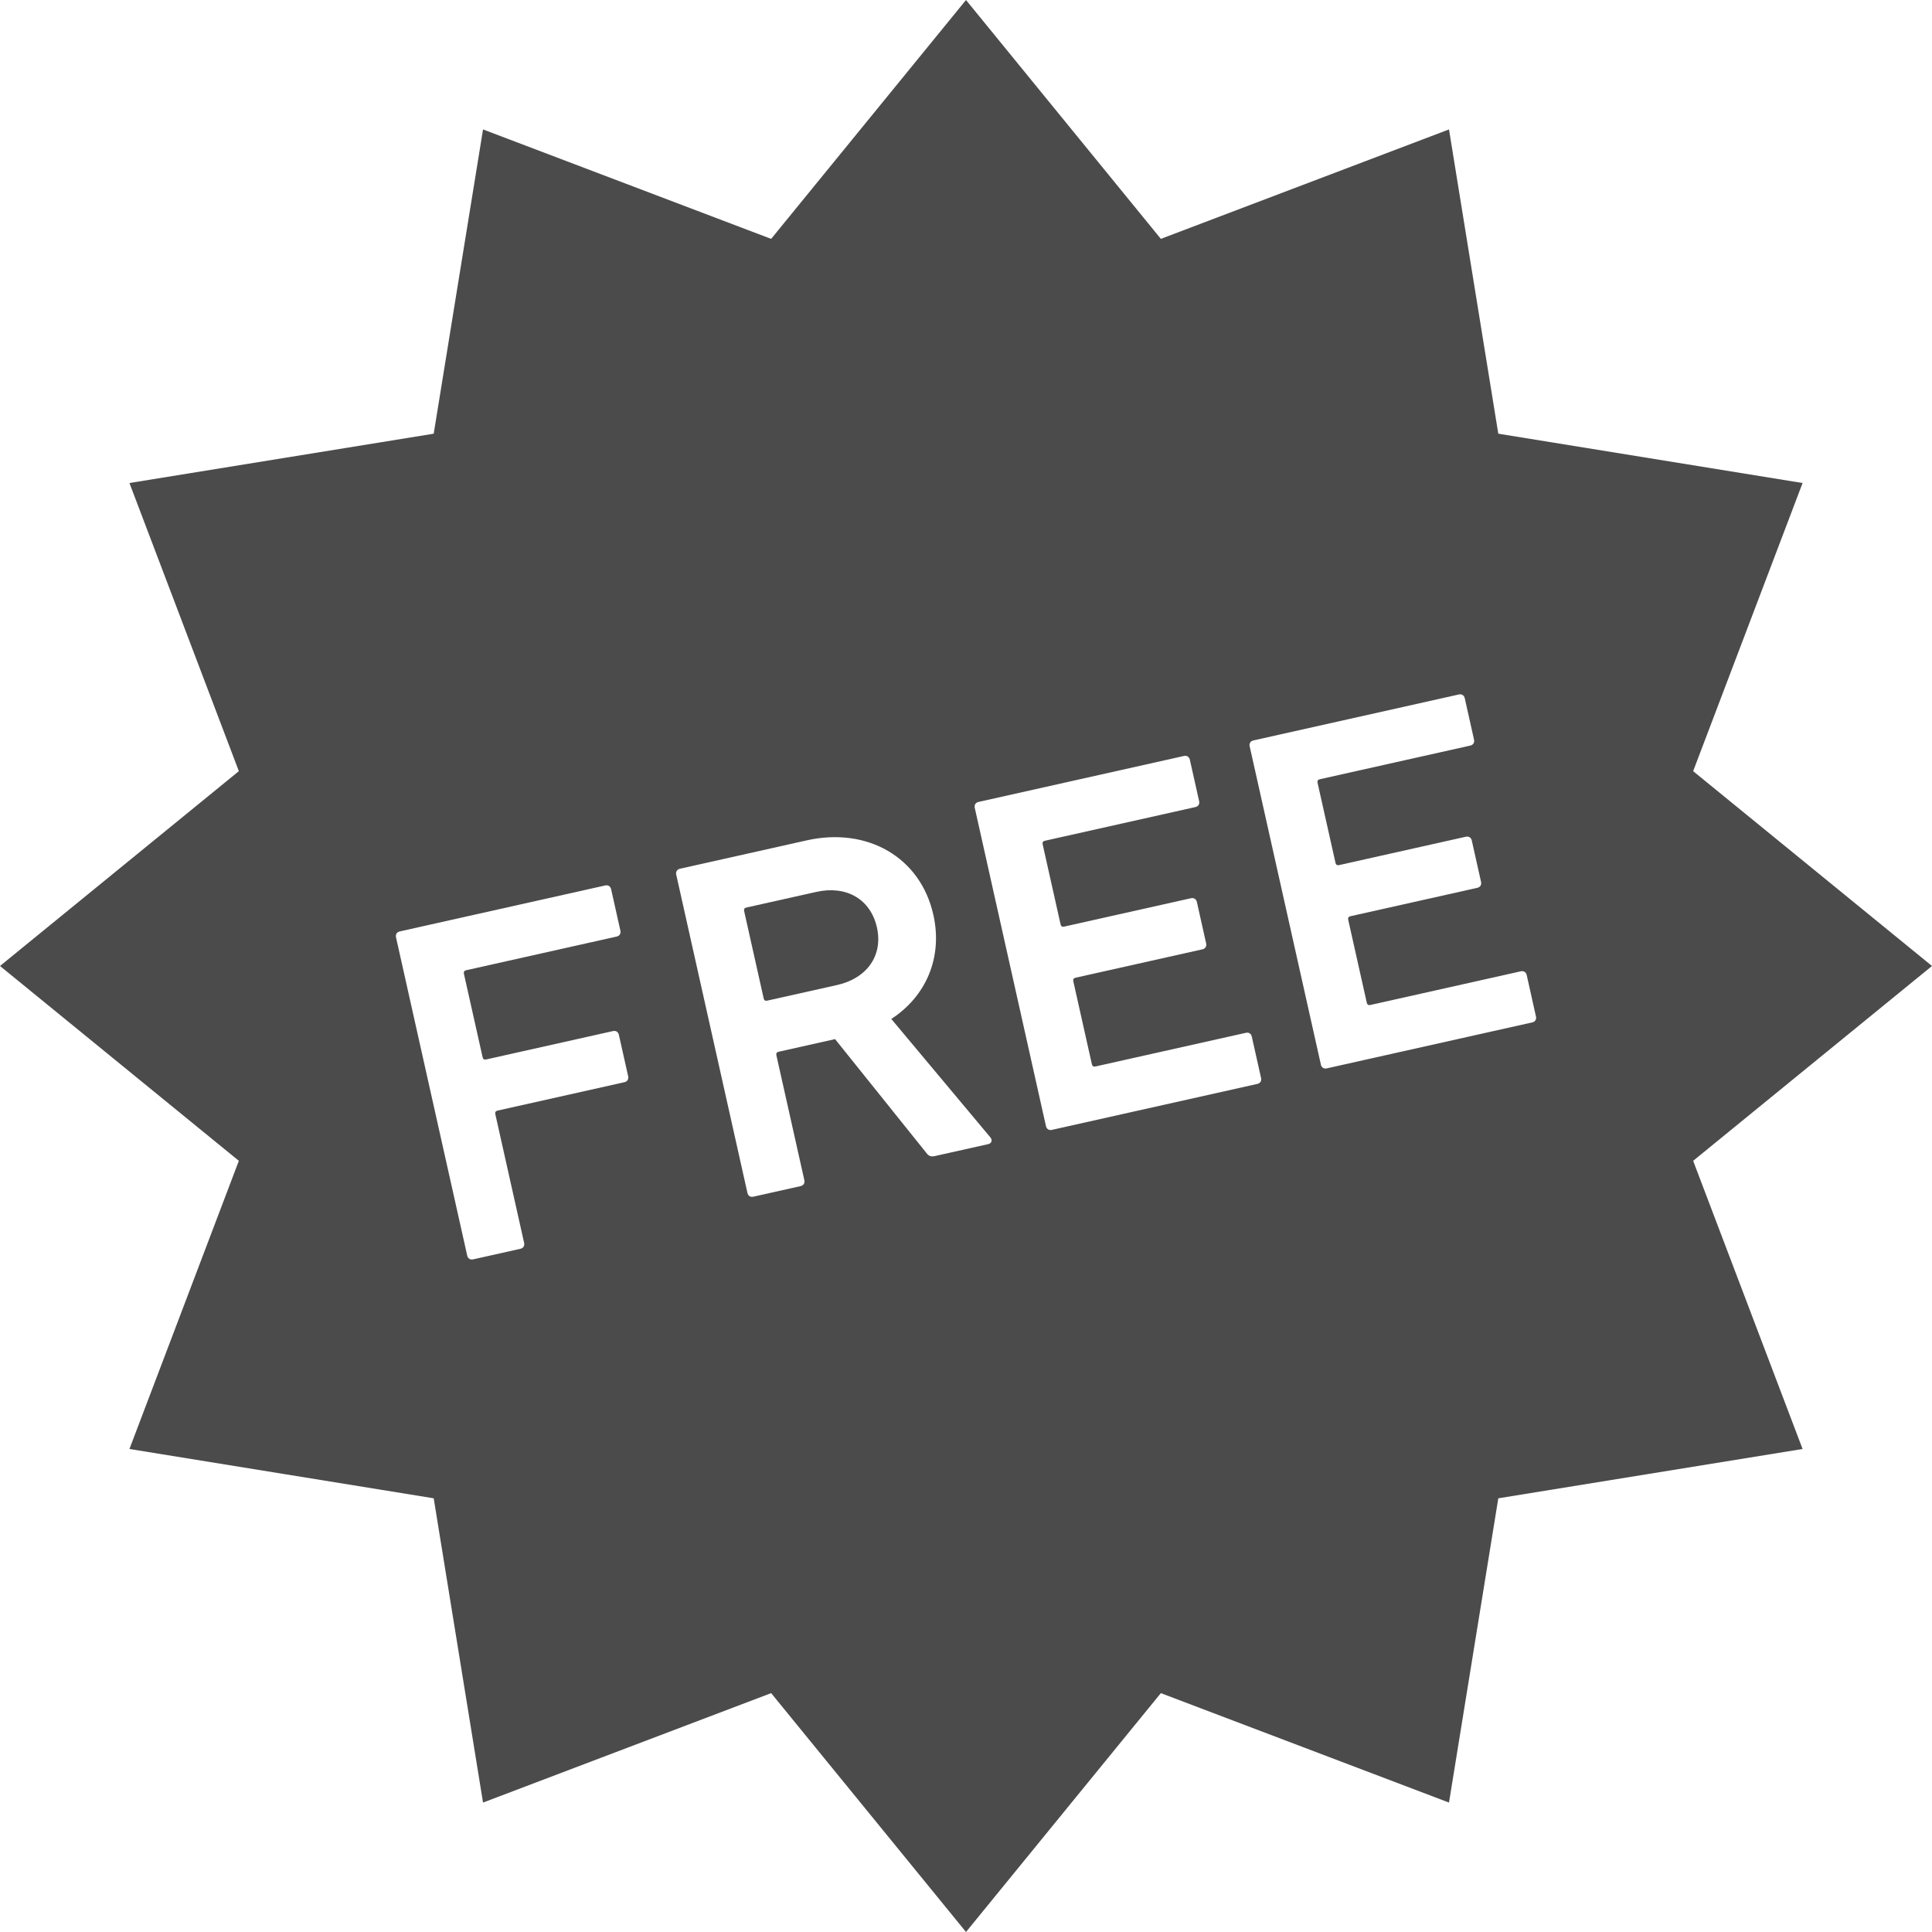
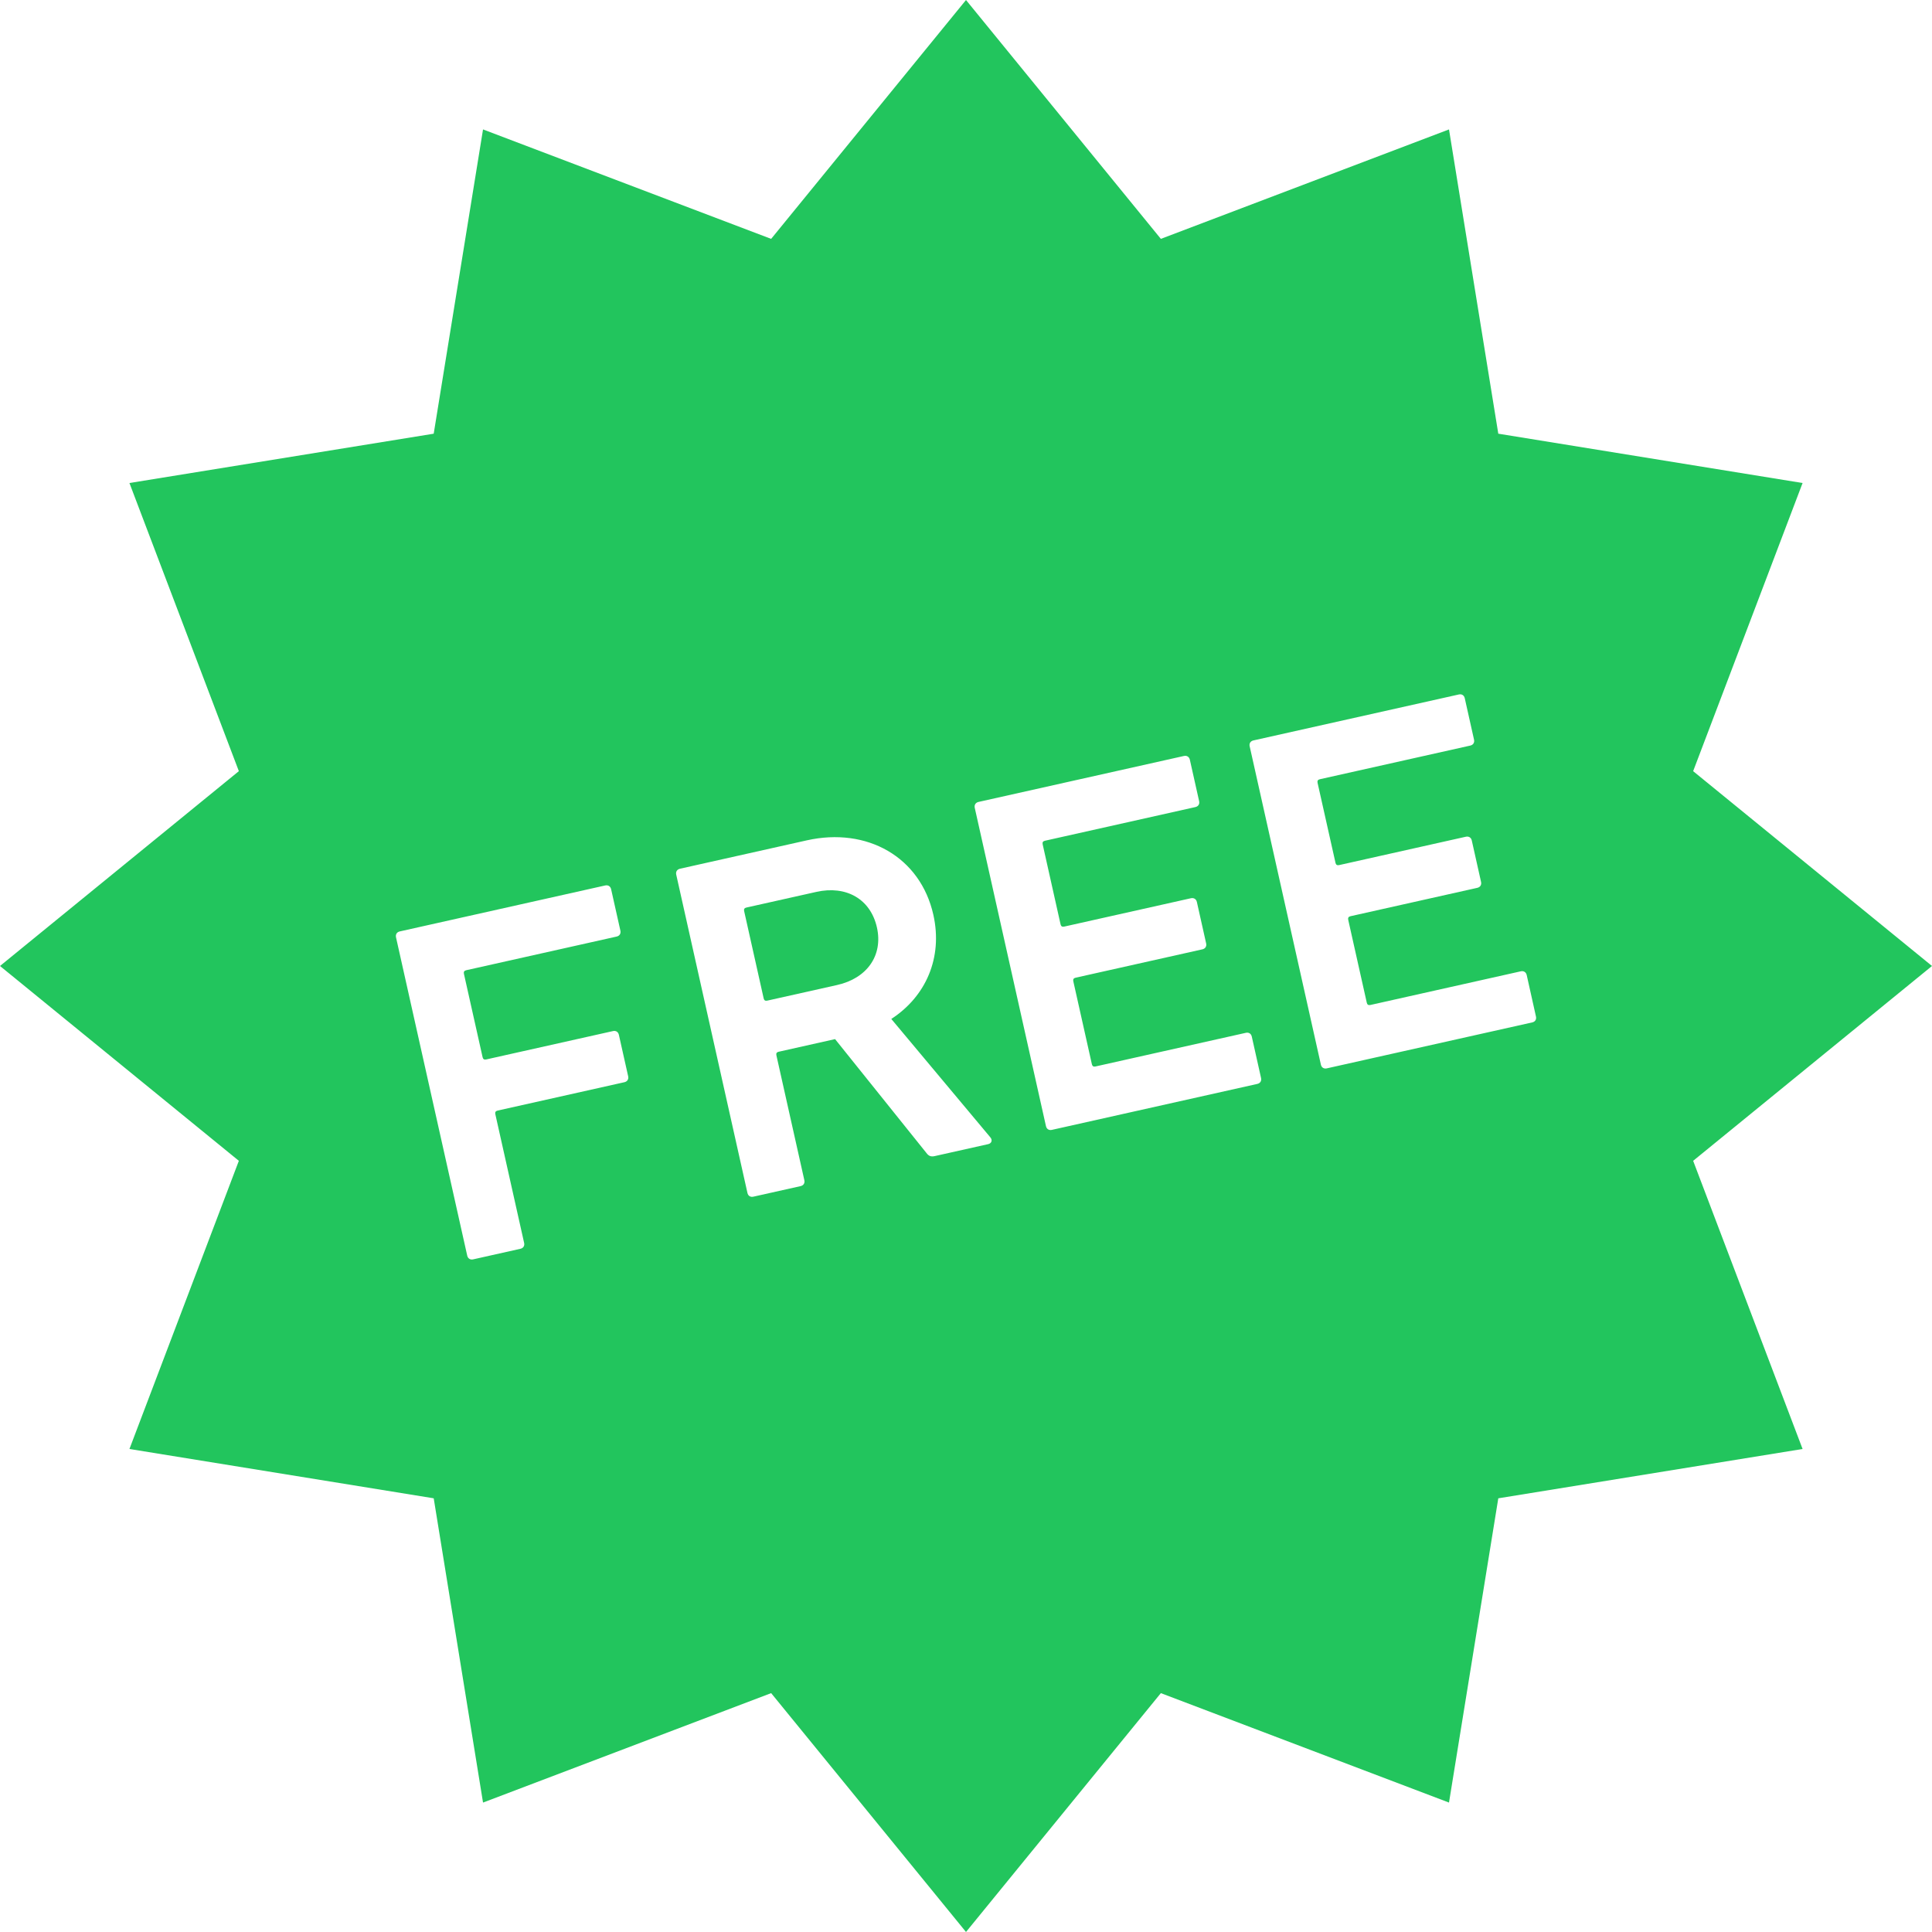
<svg xmlns="http://www.w3.org/2000/svg" version="1.1" id="_x32_" x="0px" y="0px" viewBox="0 0 512 512" style="width: 256px; height: 256px; opacity: 1;" xml:space="preserve">
  <style type="text/css">
	.st0{fill:#4B4B4B;}
</style>
  <g>
-     <path class="st0" d="M216.332,236.363l-18.534,4.145c-0.515,0.112-0.712,0.423-0.592,0.945l5.174,23.13   c0.113,0.515,0.423,0.712,0.938,0.599l18.533-4.145c7.924-1.777,12.203-7.832,10.546-15.248   C230.706,238.245,224.249,234.587,216.332,236.363z" style="fill: rgb(75, 75, 75);" />
-     <path class="st0" d="M512,255.996l-63.299-51.631l29.002-76.362l-80.641-13.07L384,34.3l-76.361,29.002L256,0.004l-51.638,63.299   L128.007,34.3l-13.07,80.634l-80.634,13.07l28.995,76.362L0,255.996l63.299,51.632l-28.995,76.368l80.634,13.07l13.07,80.633   l76.355-29.002L256,511.996l51.638-63.298L384,477.7l13.063-80.633l80.641-13.07l-29.002-76.368L512,255.996z M165.476,286.796   l-33.613,7.522c-0.515,0.113-0.712,0.43-0.599,0.938l7.635,34.127c0.176,0.769-0.218,1.389-0.987,1.558l-12.527,2.805   c-0.768,0.17-1.389-0.225-1.565-0.987l-18.872-84.356c-0.169-0.776,0.225-1.396,0.994-1.565l54.444-12.182   c0.768-0.17,1.389,0.225,1.565,0.987l2.46,10.997c0.169,0.762-0.225,1.389-0.994,1.558l-39.88,8.925   c-0.507,0.113-0.705,0.423-0.592,0.944l4.949,22.108c0.112,0.508,0.423,0.705,0.938,0.593l33.612-7.522   c0.769-0.176,1.396,0.225,1.565,0.994l2.461,10.99C166.639,286,166.244,286.62,165.476,286.796z M261.88,303.208l-14.184,3.172   c-1.015,0.226-1.614-0.043-2.2-0.846l-24.194-30.158l-14.952,3.349c-0.514,0.112-0.712,0.422-0.599,0.937l7.409,33.106   c0.17,0.768-0.218,1.389-0.994,1.565l-12.52,2.799c-0.776,0.176-1.396-0.219-1.565-0.988l-18.872-84.355   c-0.176-0.768,0.219-1.389,0.987-1.565l33.613-7.522c15.981-3.574,30.109,4.406,33.542,19.739   c2.545,11.378-2.002,21.656-11.146,27.592l26.196,31.314C263.12,302.129,262.782,303.01,261.88,303.208z M333.207,287.247   l-54.451,12.182c-0.768,0.176-1.388-0.219-1.564-0.987l-18.872-84.355c-0.169-0.769,0.225-1.389,0.994-1.565l54.444-12.182   c0.768-0.17,1.389,0.225,1.565,0.994l2.46,10.99c0.169,0.769-0.226,1.389-0.994,1.558l-39.88,8.926   c-0.507,0.112-0.705,0.423-0.592,0.944l4.744,21.212c0.12,0.508,0.43,0.712,0.938,0.599l33.612-7.522   c0.775-0.169,1.396,0.226,1.572,0.987l2.46,10.998c0.169,0.761-0.225,1.389-1.001,1.558l-33.612,7.522   c-0.508,0.113-0.705,0.43-0.592,0.938l4.92,21.98c0.113,0.515,0.423,0.719,0.938,0.606l39.88-8.925   c0.762-0.169,1.389,0.226,1.558,0.988l2.46,10.997C334.364,286.458,333.969,287.078,333.207,287.247z M406.058,270.948   l-54.451,12.182c-0.761,0.169-1.388-0.219-1.558-0.987l-18.871-84.356c-0.176-0.768,0.218-1.395,0.987-1.565l54.452-12.182   c0.768-0.169,1.388,0.226,1.558,0.994l2.46,10.991c0.169,0.768-0.226,1.389-0.987,1.558l-39.88,8.924   c-0.514,0.113-0.712,0.423-0.599,0.945l4.752,21.213c0.113,0.507,0.423,0.712,0.937,0.599l33.613-7.522   c0.768-0.169,1.395,0.218,1.565,0.987l2.46,10.998c0.169,0.761-0.225,1.388-0.994,1.558l-33.612,7.522   c-0.515,0.112-0.712,0.43-0.599,0.938l4.92,21.981c0.113,0.514,0.423,0.719,0.945,0.606l39.872-8.925   c0.768-0.169,1.389,0.226,1.565,0.987l2.453,10.998C407.221,270.159,406.827,270.78,406.058,270.948z" style="fill: rgb(75, 75, 75);" />
+     <path class="st0" d="M216.332,236.363l-18.534,4.145c-0.515,0.112-0.712,0.423-0.592,0.945l5.174,23.13   c0.113,0.515,0.423,0.712,0.938,0.599l18.533-4.145c7.924-1.777,12.203-7.832,10.546-15.248   C230.706,238.245,224.249,234.587,216.332,236.363z" style="fill: rgb(34, 197, 93);" />
+     <path class="st0" d="M512,255.996l-63.299-51.631l29.002-76.362l-80.641-13.07L384,34.3l-76.361,29.002L256,0.004l-51.638,63.299   L128.007,34.3l-13.07,80.634l-80.634,13.07l28.995,76.362L0,255.996l63.299,51.632l-28.995,76.368l80.634,13.07l13.07,80.633   l76.355-29.002L256,511.996l51.638-63.298L384,477.7l13.063-80.633l80.641-13.07l-29.002-76.368L512,255.996z M165.476,286.796   l-33.613,7.522c-0.515,0.113-0.712,0.43-0.599,0.938l7.635,34.127c0.176,0.769-0.218,1.389-0.987,1.558l-12.527,2.805   c-0.768,0.17-1.389-0.225-1.565-0.987l-18.872-84.356c-0.169-0.776,0.225-1.396,0.994-1.565l54.444-12.182   c0.768-0.17,1.389,0.225,1.565,0.987l2.46,10.997c0.169,0.762-0.225,1.389-0.994,1.558l-39.88,8.925   c-0.507,0.113-0.705,0.423-0.592,0.944l4.949,22.108c0.112,0.508,0.423,0.705,0.938,0.593l33.612-7.522   c0.769-0.176,1.396,0.225,1.565,0.994l2.461,10.99C166.639,286,166.244,286.62,165.476,286.796z M261.88,303.208l-14.184,3.172   c-1.015,0.226-1.614-0.043-2.2-0.846l-24.194-30.158l-14.952,3.349c-0.514,0.112-0.712,0.422-0.599,0.937l7.409,33.106   c0.17,0.768-0.218,1.389-0.994,1.565l-12.52,2.799c-0.776,0.176-1.396-0.219-1.565-0.988l-18.872-84.355   c-0.176-0.768,0.219-1.389,0.987-1.565l33.613-7.522c15.981-3.574,30.109,4.406,33.542,19.739   c2.545,11.378-2.002,21.656-11.146,27.592l26.196,31.314C263.12,302.129,262.782,303.01,261.88,303.208z M333.207,287.247   l-54.451,12.182c-0.768,0.176-1.388-0.219-1.564-0.987l-18.872-84.355c-0.169-0.769,0.225-1.389,0.994-1.565l54.444-12.182   c0.768-0.17,1.389,0.225,1.565,0.994l2.46,10.99c0.169,0.769-0.226,1.389-0.994,1.558l-39.88,8.926   c-0.507,0.112-0.705,0.423-0.592,0.944l4.744,21.212c0.12,0.508,0.43,0.712,0.938,0.599l33.612-7.522   c0.775-0.169,1.396,0.226,1.572,0.987l2.46,10.998c0.169,0.761-0.225,1.389-1.001,1.558l-33.612,7.522   c-0.508,0.113-0.705,0.43-0.592,0.938l4.92,21.98c0.113,0.515,0.423,0.719,0.938,0.606l39.88-8.925   c0.762-0.169,1.389,0.226,1.558,0.988l2.46,10.997C334.364,286.458,333.969,287.078,333.207,287.247z M406.058,270.948   l-54.451,12.182c-0.761,0.169-1.388-0.219-1.558-0.987l-18.871-84.356c-0.176-0.768,0.218-1.395,0.987-1.565l54.452-12.182   c0.768-0.169,1.388,0.226,1.558,0.994l2.46,10.991c0.169,0.768-0.226,1.389-0.987,1.558l-39.88,8.924   c-0.514,0.113-0.712,0.423-0.599,0.945l4.752,21.213c0.113,0.507,0.423,0.712,0.937,0.599l33.613-7.522   c0.768-0.169,1.395,0.218,1.565,0.987l2.46,10.998c0.169,0.761-0.225,1.388-0.994,1.558l-33.612,7.522   c-0.515,0.112-0.712,0.43-0.599,0.938l4.92,21.981c0.113,0.514,0.423,0.719,0.945,0.606l39.872-8.925   c0.768-0.169,1.389,0.226,1.565,0.987l2.453,10.998C407.221,270.159,406.827,270.78,406.058,270.948z" style="fill: rgb(34, 197, 93);" />
  </g>
</svg>
